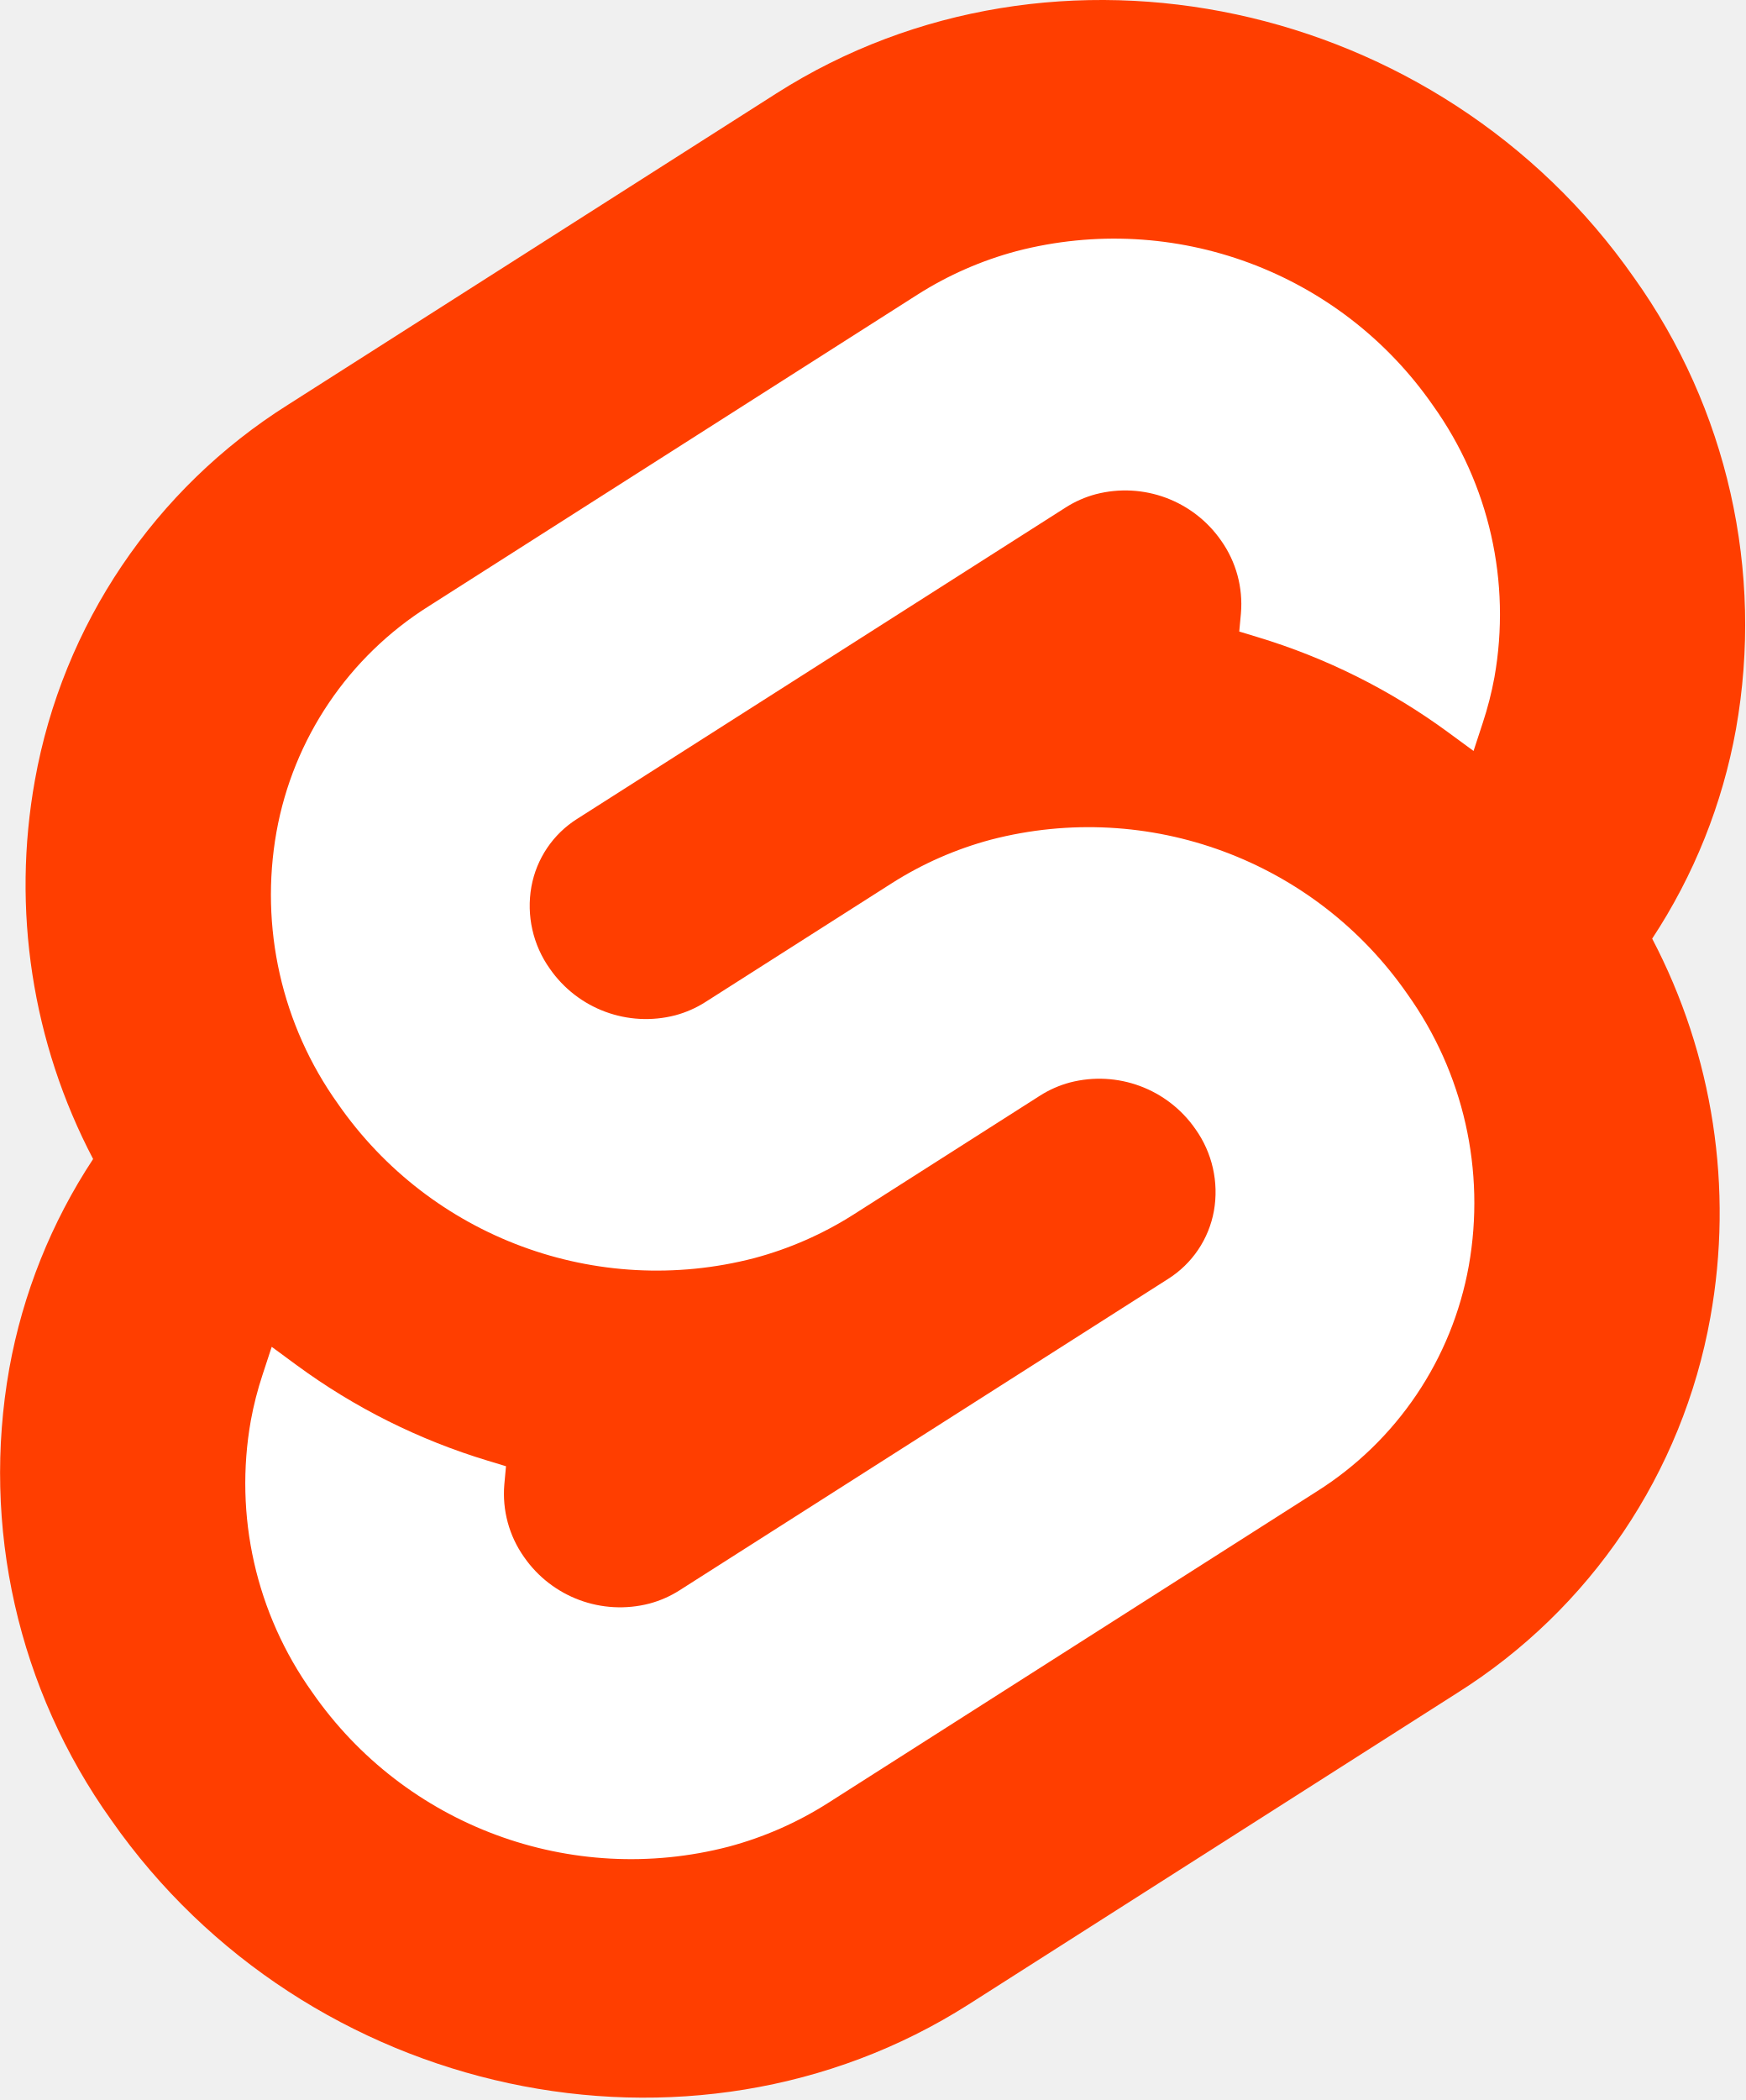
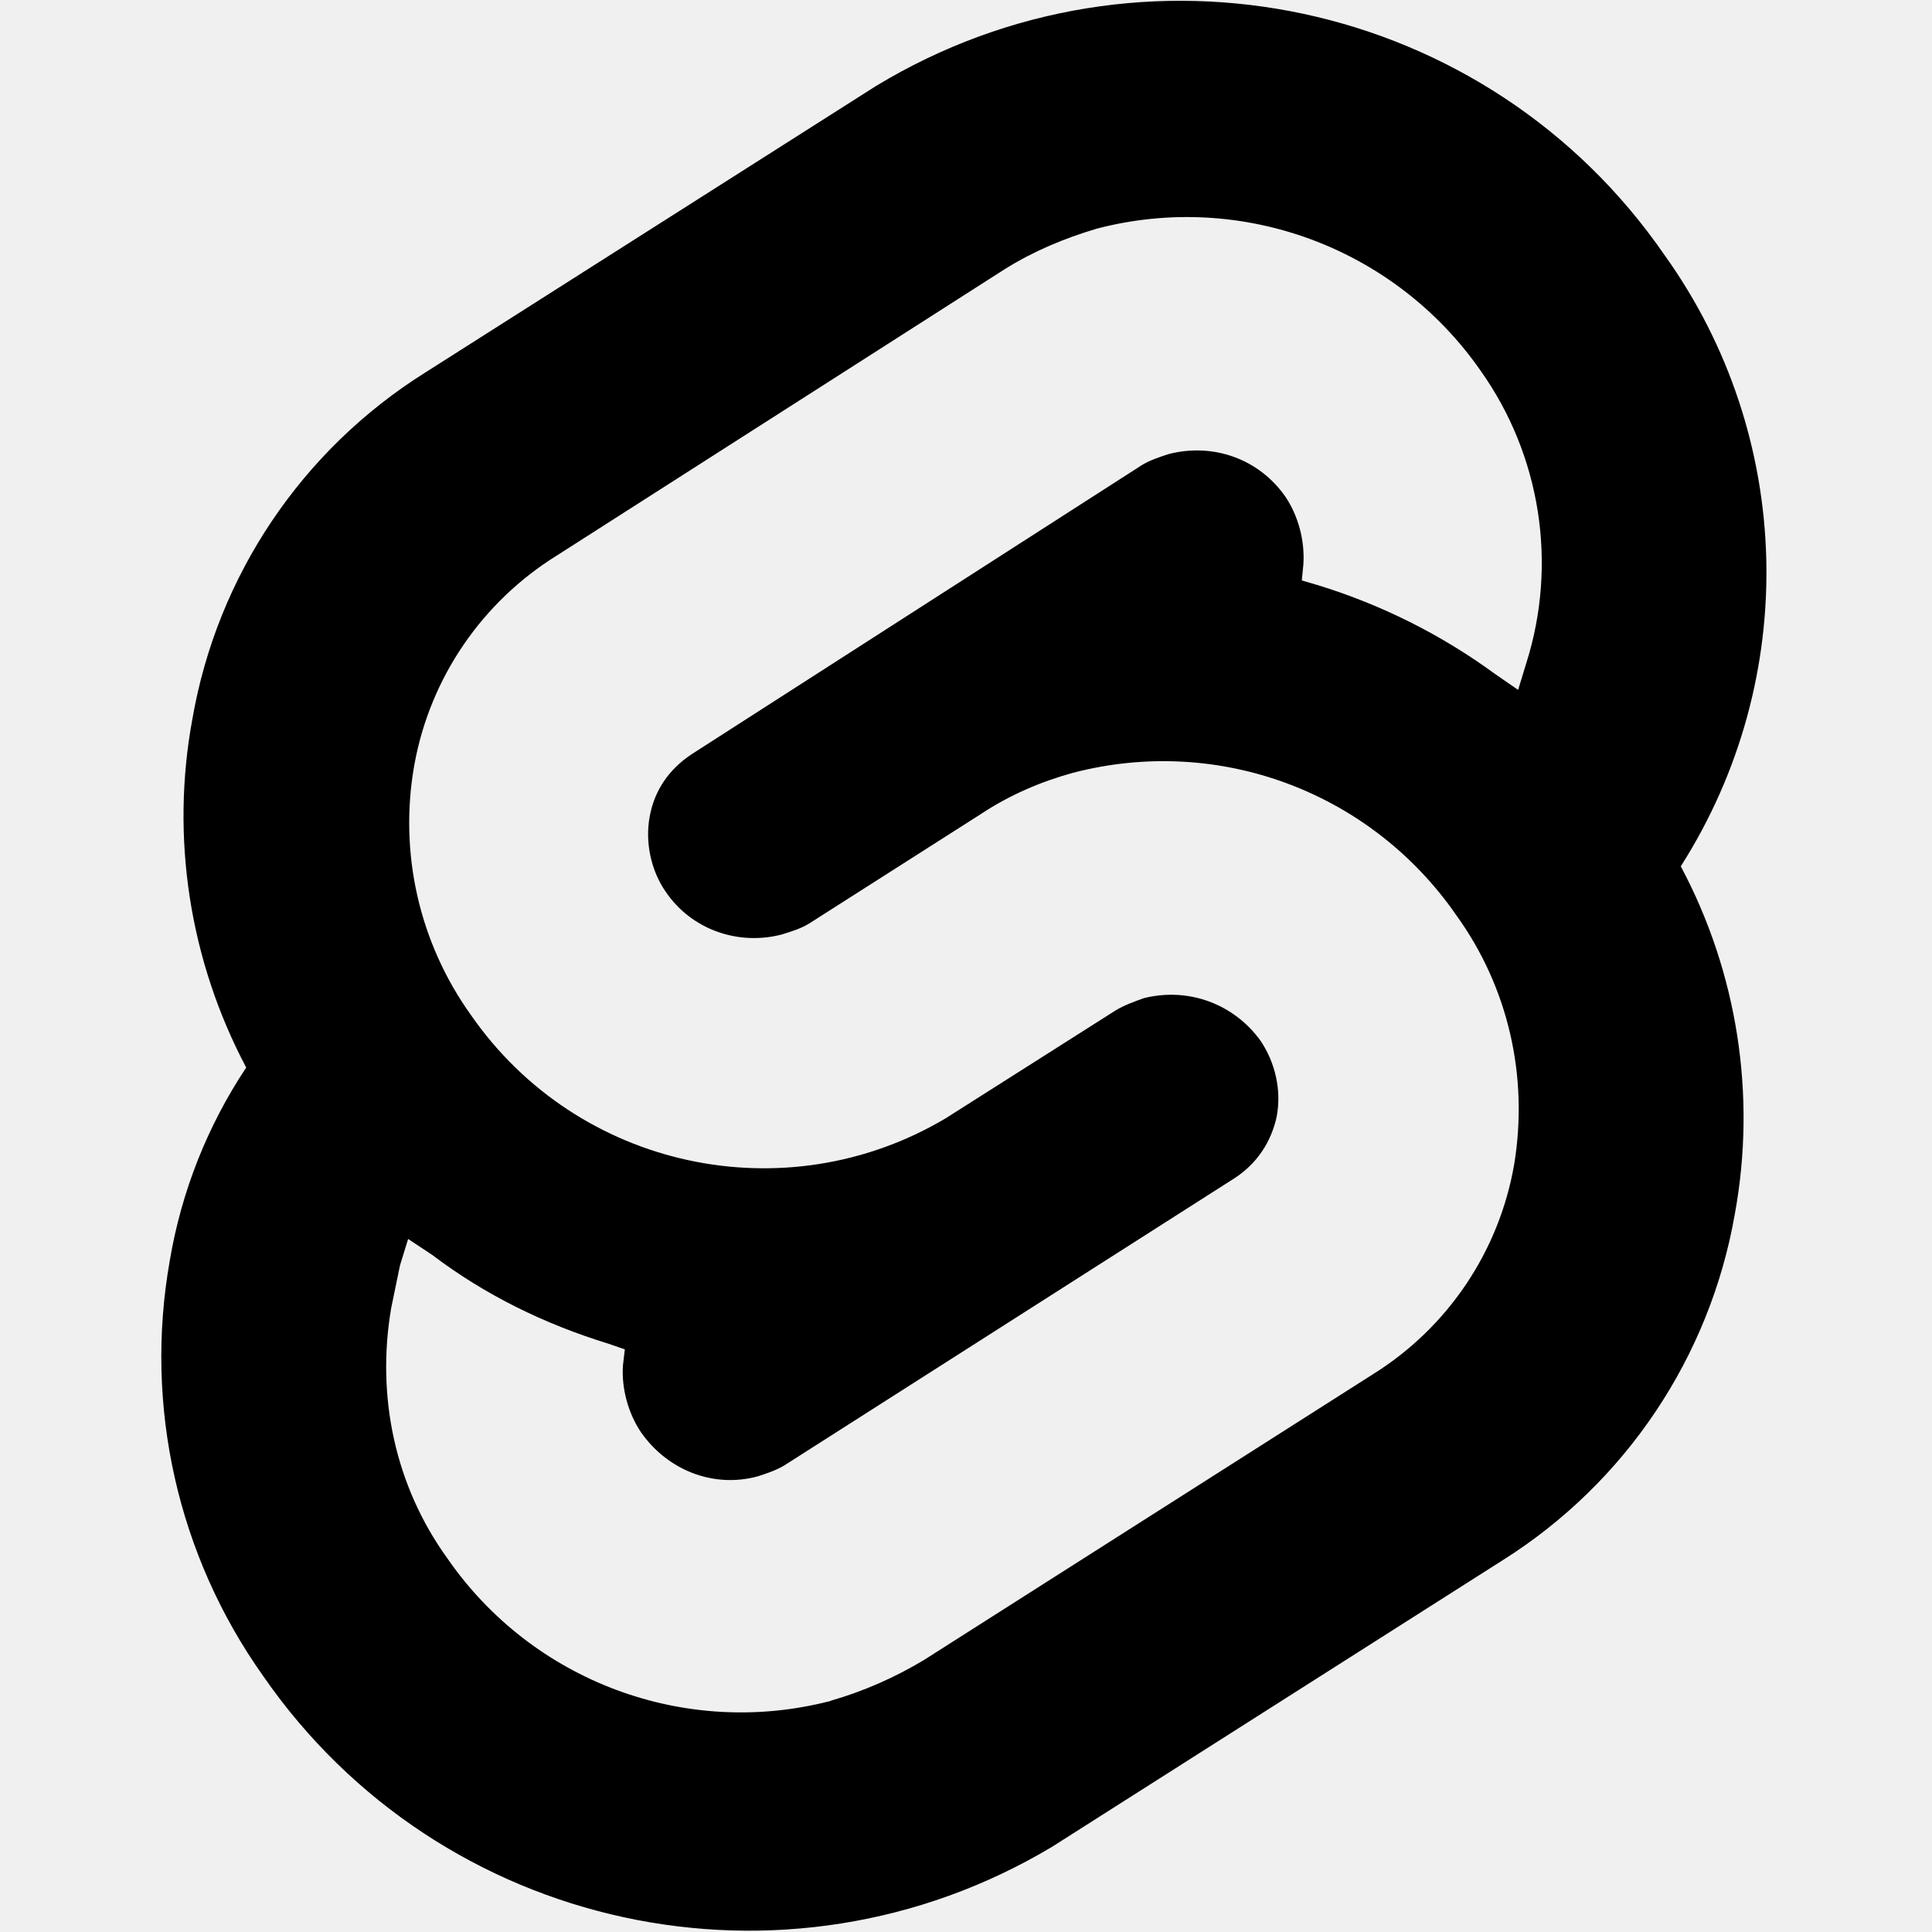
- <svg xmlns="http://www.w3.org/2000/svg" aria-hidden="true" role="img" class="iconify iconify--logos" width="26.6" height="32" preserveAspectRatio="xMidYMid meet" viewBox="0 0 256 308">
-   <path fill="#FF3E00" d="M239.682 40.707C211.113-.182 154.69-12.301 113.895 13.69L42.247 59.356a82.198 82.198 0 0 0-37.135 55.056a86.566 86.566 0 0 0 8.536 55.576a82.425 82.425 0 0 0-12.296 30.719a87.596 87.596 0 0 0 14.964 66.244c28.574 40.893 84.997 53.007 125.787 27.016l71.648-45.664a82.182 82.182 0 0 0 37.135-55.057a86.601 86.601 0 0 0-8.53-55.577a82.409 82.409 0 0 0 12.29-30.718a87.573 87.573 0 0 0-14.963-66.244" />
-   <path fill="#FFF" d="M106.889 270.841c-23.102 6.007-47.497-3.036-61.103-22.648a52.685 52.685 0 0 1-9.003-39.85a49.978 49.978 0 0 1 1.713-6.693l1.35-4.115l3.671 2.697a92.447 92.447 0 0 0 28.036 14.007l2.663.808l-.245 2.659a16.067 16.067 0 0 0 2.89 10.656a17.143 17.143 0 0 0 18.397 6.828a15.786 15.786 0 0 0 4.403-1.935l71.67-45.672a14.922 14.922 0 0 0 6.734-9.977a15.923 15.923 0 0 0-2.713-12.011a17.156 17.156 0 0 0-18.404-6.832a15.78 15.78 0 0 0-4.396 1.933l-27.35 17.434a52.298 52.298 0 0 1-14.553 6.391c-23.101 6.007-47.497-3.036-61.101-22.649a52.681 52.681 0 0 1-9.004-39.849a49.428 49.428 0 0 1 22.34-33.114l71.664-45.677a52.218 52.218 0 0 1 14.563-6.398c23.101-6.007 47.497 3.036 61.101 22.648a52.685 52.685 0 0 1 9.004 39.85a50.559 50.559 0 0 1-1.713 6.692l-1.35 4.116l-3.67-2.693a92.373 92.373 0 0 0-28.037-14.013l-2.664-.809l.246-2.658a16.099 16.099 0 0 0-2.89-10.656a17.143 17.143 0 0 0-18.398-6.828a15.786 15.786 0 0 0-4.402 1.935l-71.67 45.674a14.898 14.898 0 0 0-6.73 9.975a15.9 15.9 0 0 0 2.709 12.012a17.156 17.156 0 0 0 18.404 6.832a15.841 15.841 0 0 0 4.402-1.935l27.345-17.427a52.147 52.147 0 0 1 14.552-6.397c23.101-6.006 47.497 3.037 61.102 22.65a52.681 52.681 0 0 1 9.003 39.848a49.453 49.453 0 0 1-22.34 33.12l-71.664 45.673a52.218 52.218 0 0 1-14.563 6.398" />
+ <svg xmlns="http://www.w3.org/2000/svg" height="32" viewBox="0 0 32 32" width="32">
+   <path d="m27.573 4.229c-2.927-4.25-8.656-5.479-13.068-2.802l-7.464 4.745c-2.042 1.281-3.443 3.365-3.854 5.734-.365 1.969-.047 4.005.891 5.776-.641.964-1.073 2.052-1.266 3.198-.427 2.406.13 4.885 1.547 6.88 2.932 4.24 8.646 5.474 13.068 2.828l7.469-4.75c2.031-1.281 3.427-3.365 3.839-5.734.359-1.964.042-3.995-.896-5.755 1.984-3.115 1.88-7.12-.266-10.12zm-13.813 23.943c-2.401.625-4.938-.318-6.349-2.359-.865-1.198-1.182-2.677-.932-4.146l.146-.708.135-.438.401.266c.88.667 1.865 1.146 2.917 1.469l.271.094-.031.266c-.026.37.083.786.297 1.104.438.63 1.198.932 1.932.734.161-.052.318-.104.453-.188l7.438-4.745c.375-.24.615-.599.708-1.026.083-.443-.026-.896-.266-1.255-.443-.615-1.198-.891-1.932-.708-.161.057-.333.12-.469.203l-2.813 1.786c-2.661 1.583-6.099.839-7.865-1.708-.859-1.198-1.198-2.693-.938-4.146.26-1.438 1.12-2.698 2.365-3.469l7.422-4.745c.469-.292.974-.505 1.521-.667 2.401-.625 4.932.318 6.349 2.349 1 1.406 1.281 3.203.76 4.849l-.135.443-.385-.266c-.891-.651-1.88-1.146-2.932-1.469l-.266-.078.026-.266c.026-.391-.083-.802-.297-1.12-.438-.63-1.198-.896-1.932-.708-.161.052-.318.104-.453.188l-7.453 4.786c-.375.25-.615.599-.693 1.036-.078.427.026.896.266 1.24.427.63 1.203.896 1.922.708.172-.052.333-.104.464-.188l2.844-1.813c.464-.307.984-.531 1.516-.677 2.417-.63 4.938.318 6.349 2.359.865 1.198 1.198 2.677.958 4.13-.25 1.438-1.099 2.698-2.333 3.469l-7.438 4.734c-.484.292-1.005.521-1.547.677z" />
</svg>
